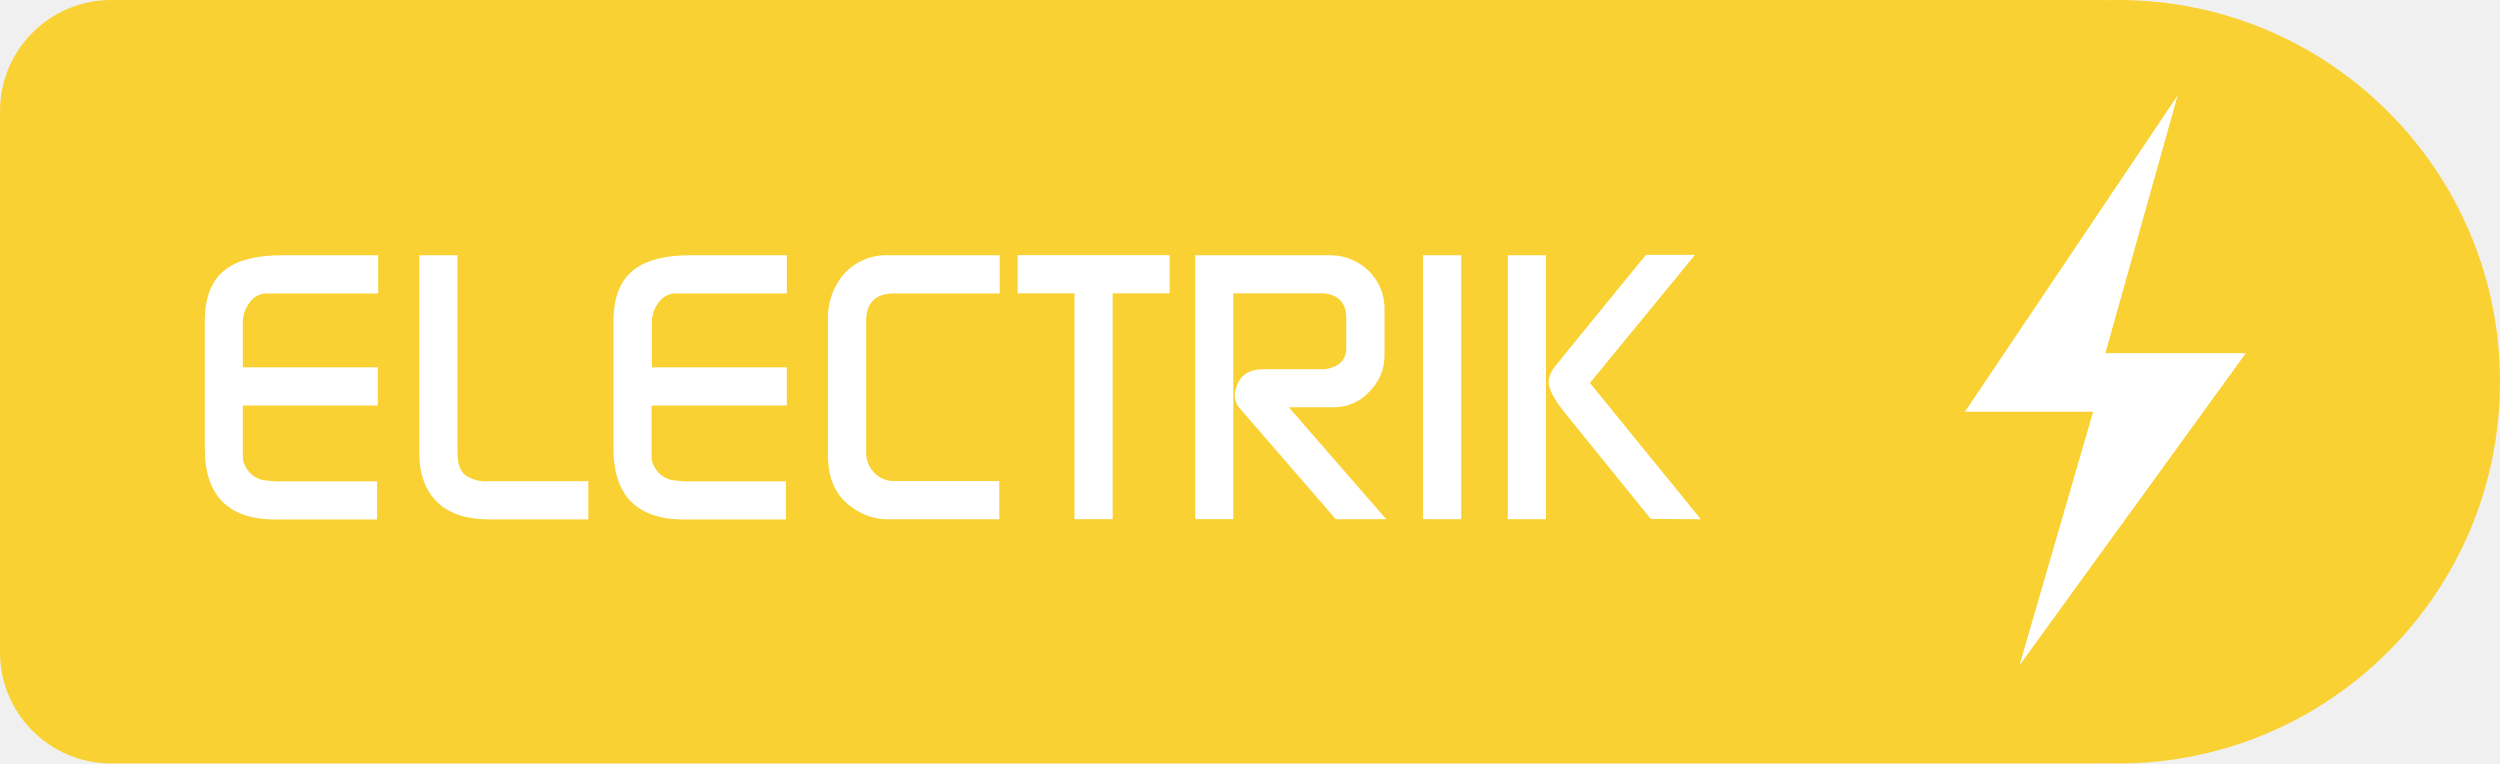
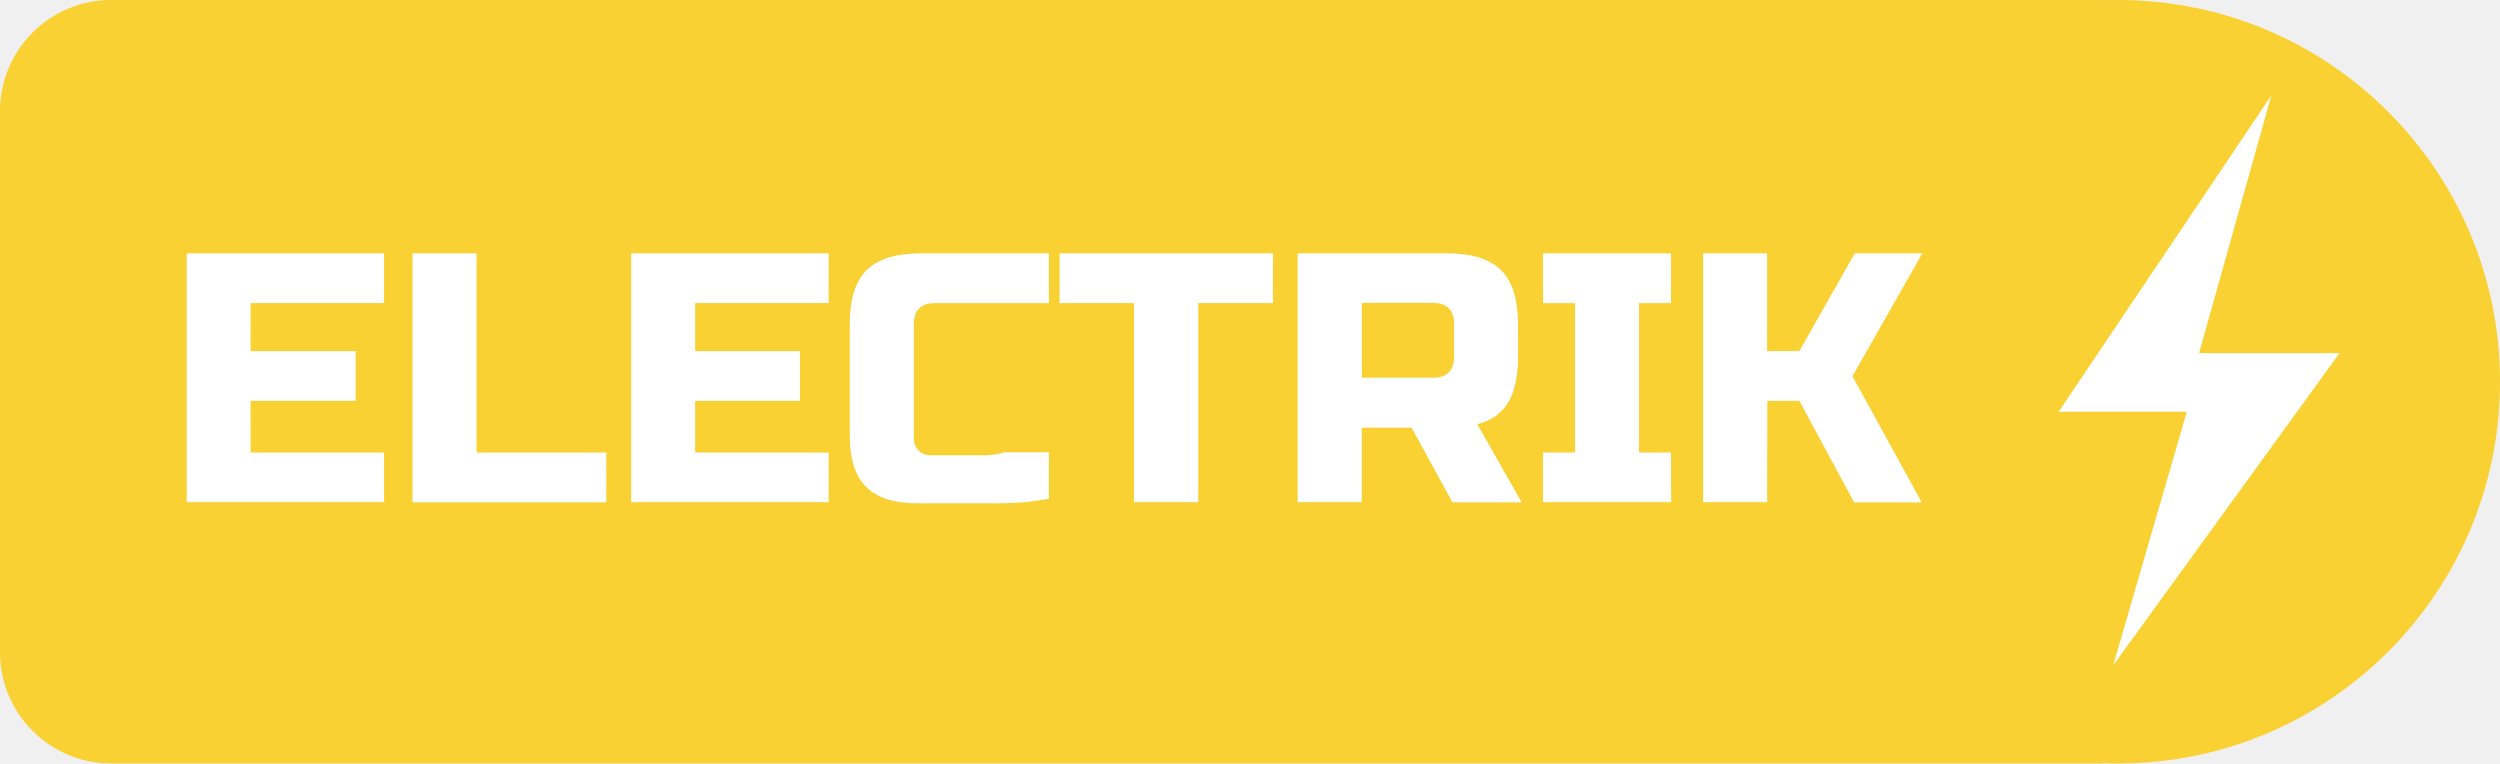
<svg xmlns="http://www.w3.org/2000/svg" id="Calque_14" data-name="Calque 14" viewBox="0 0 458.43 140">
  <defs>
    <style>.cls-1{fill:#f9d132;}.cls-2{fill:#fff;}</style>
  </defs>
  <path class="cls-1" d="M20.4,0H386.07a0,0,0,0,1,0,0V139.36a.64.64,0,0,1-.64.64H20.4A20.4,20.4,0,0,1,0,119.6V20.4A20.4,20.4,0,0,1,20.4,0Z" />
  <circle class="cls-1" cx="388.43" cy="70" r="70" />
-   <path class="cls-2" d="M44.6,88.22V64.93q0-6.64,3.87-9.54,3.39-2.56,10.23-2.56H76.4v7H56a3.81,3.81,0,0,0-3.18,1.66,6,6,0,0,0-1.24,3.66v8.23H76.33v7H51.58v9.52a3.08,3.08,0,0,0,.35,1.39A4.74,4.74,0,0,0,55,94a20.52,20.52,0,0,0,4.29.28H76.2v7H57.46Q44.6,101.22,44.6,88.22Z" transform="translate(-7.05 -6.02)" />
-   <path class="cls-2" d="M83.94,89.05V52.83h7V89q0,2.9,1.35,4.08a6.5,6.5,0,0,0,4.32,1.18h18.32v7H96.73q-6.08,0-9.33-3Q83.94,95.07,83.94,89.05Z" transform="translate(-7.05 -6.02)" />
-   <path class="cls-2" d="M119.54,88.22V64.93q0-6.64,3.87-9.54,3.39-2.56,10.23-2.56h17.7v7H131a3.81,3.81,0,0,0-3.18,1.66,6,6,0,0,0-1.24,3.66v8.23h24.75v7H126.53v9.52a3.08,3.08,0,0,0,.35,1.39A4.74,4.74,0,0,0,130,94a20.52,20.52,0,0,0,4.29.28h16.87v7H132.4Q119.54,101.22,119.54,88.22Z" transform="translate(-7.05 -6.02)" />
-   <path class="cls-2" d="M158.88,89.61V64.72a12.22,12.22,0,0,1,3-8.54,10.47,10.47,0,0,1,8.16-3.35h20.33v7H171q-5.12,0-5.12,5.12V89.05a5.05,5.05,0,0,0,1.49,3.66A4.88,4.88,0,0,0,171,94.24h19.29v7H169.53a11,11,0,0,1-6.08-2.07Q158.88,96.11,158.88,89.61Z" transform="translate(-7.05 -6.02)" />
-   <path class="cls-2" d="M193.66,59.81v-7h27.86v7H211.08v41.41h-7V59.81Z" transform="translate(-7.05 -6.02)" />
-   <path class="cls-2" d="M226.22,101.22V52.83H250.7a10.16,10.16,0,0,1,6.15,1.87,9.73,9.73,0,0,1,4.08,8.23v8.3a9.23,9.23,0,0,1-2.77,6.6,8.71,8.71,0,0,1-6.45,2.87h-8.33l17.87,20.53H252l-17.84-20.6a3.79,3.79,0,0,1-.42-3.56q1-3.35,5.06-3.35h11.24q3.88-.63,3.88-3.91V64.35q0-3.84-3.61-4.47a1.09,1.09,0,0,1-.35-.07H233.2v41.41Z" transform="translate(-7.05 -6.02)" />
-   <path class="cls-2" d="M268,101.22V52.83h7v48.4Z" transform="translate(-7.05 -6.02)" />
-   <path class="cls-2" d="M283.54,52.83h7v48.4h-7ZM292.39,73a5.17,5.17,0,0,0-1.38,3q0,2,2.9,5.6l15.83,19.57,9.2.07-20.34-25,19.27-23.49h-9L294.25,70.66Z" transform="translate(-7.05 -6.02)" />
-   <polygon class="cls-2" points="399.32 17.5 360.32 75.5 383.82 75.5 370.32 122 411.82 64.76 386.07 64.76 399.32 17.5" />
+   <path class="cls-2" d="M77.48,98.11H41.29V52.47H77.48V61.6H53v8.8H72.26v9.13H53V89H77.48Z" transform="translate(-7.05 -6.02)" />
+   <path class="cls-2" d="M94.43,89h23.8v9.13H82.69V52.47H94.43Z" transform="translate(-7.05 -6.02)" />
+   <path class="cls-2" d="M159,98.11H122.79V52.47H159V61.6H134.52v8.8h19.23v9.13H134.52V89H159Z" transform="translate(-7.05 -6.02)" />
+   <path class="cls-2" d="M175.27,98.31q-6.39,0-9.39-3t-3-9.3V65.38q0-6.78,3.1-9.84t9.94-3.07h23.47V61.6H178.53q-3.91,0-3.91,3.89V86.26a3,3,0,0,0,3.26,3.24h9.81a11.15,11.15,0,0,0,3.49-.55h8.21v8.52a46.14,46.14,0,0,1-8.67.83H175.27Z" transform="translate(-7.05 -6.02)" />
+   <path class="cls-2" d="M226.78,98.11H215V61.6H201.35V52.47h39.12V61.6H226.78Z" transform="translate(-7.05 -6.02)" />
+   <path class="cls-2" d="M245,52.47h27.38q6.85,0,9.94,3.1t3.1,9.94v5.87q0,5.41-1.79,8.41a8.77,8.77,0,0,1-5.7,4l8.15,14.34H273.39l-7.5-13.69h-9.13V98.11H245Zm28.69,13q0-3.91-3.91-3.91h-13V75.29h13q3.91,0,3.91-3.91Z" transform="translate(-7.05 -6.02)" />
+   <path class="cls-2" d="M313.49,98.11H290V89h5.87V61.6H290V52.47h23.47V61.6h-5.87V89h5.87Z" transform="translate(-7.05 -6.02)" />
+   <path class="cls-2" d="M331.09,98.11H319.35V52.47h11.74V70.4H337l10.17-17.93h12.39L346.74,75l12.71,23.15H347.06L337,79.53h-5.87Z" transform="translate(-7.05 -6.02)" />
+   <polygon class="cls-2" points="416.5 17.5 377.5 75.5 401 75.5 387.5 122 429 64.76 403.25 64.76 416.5 17.5" />
</svg>
